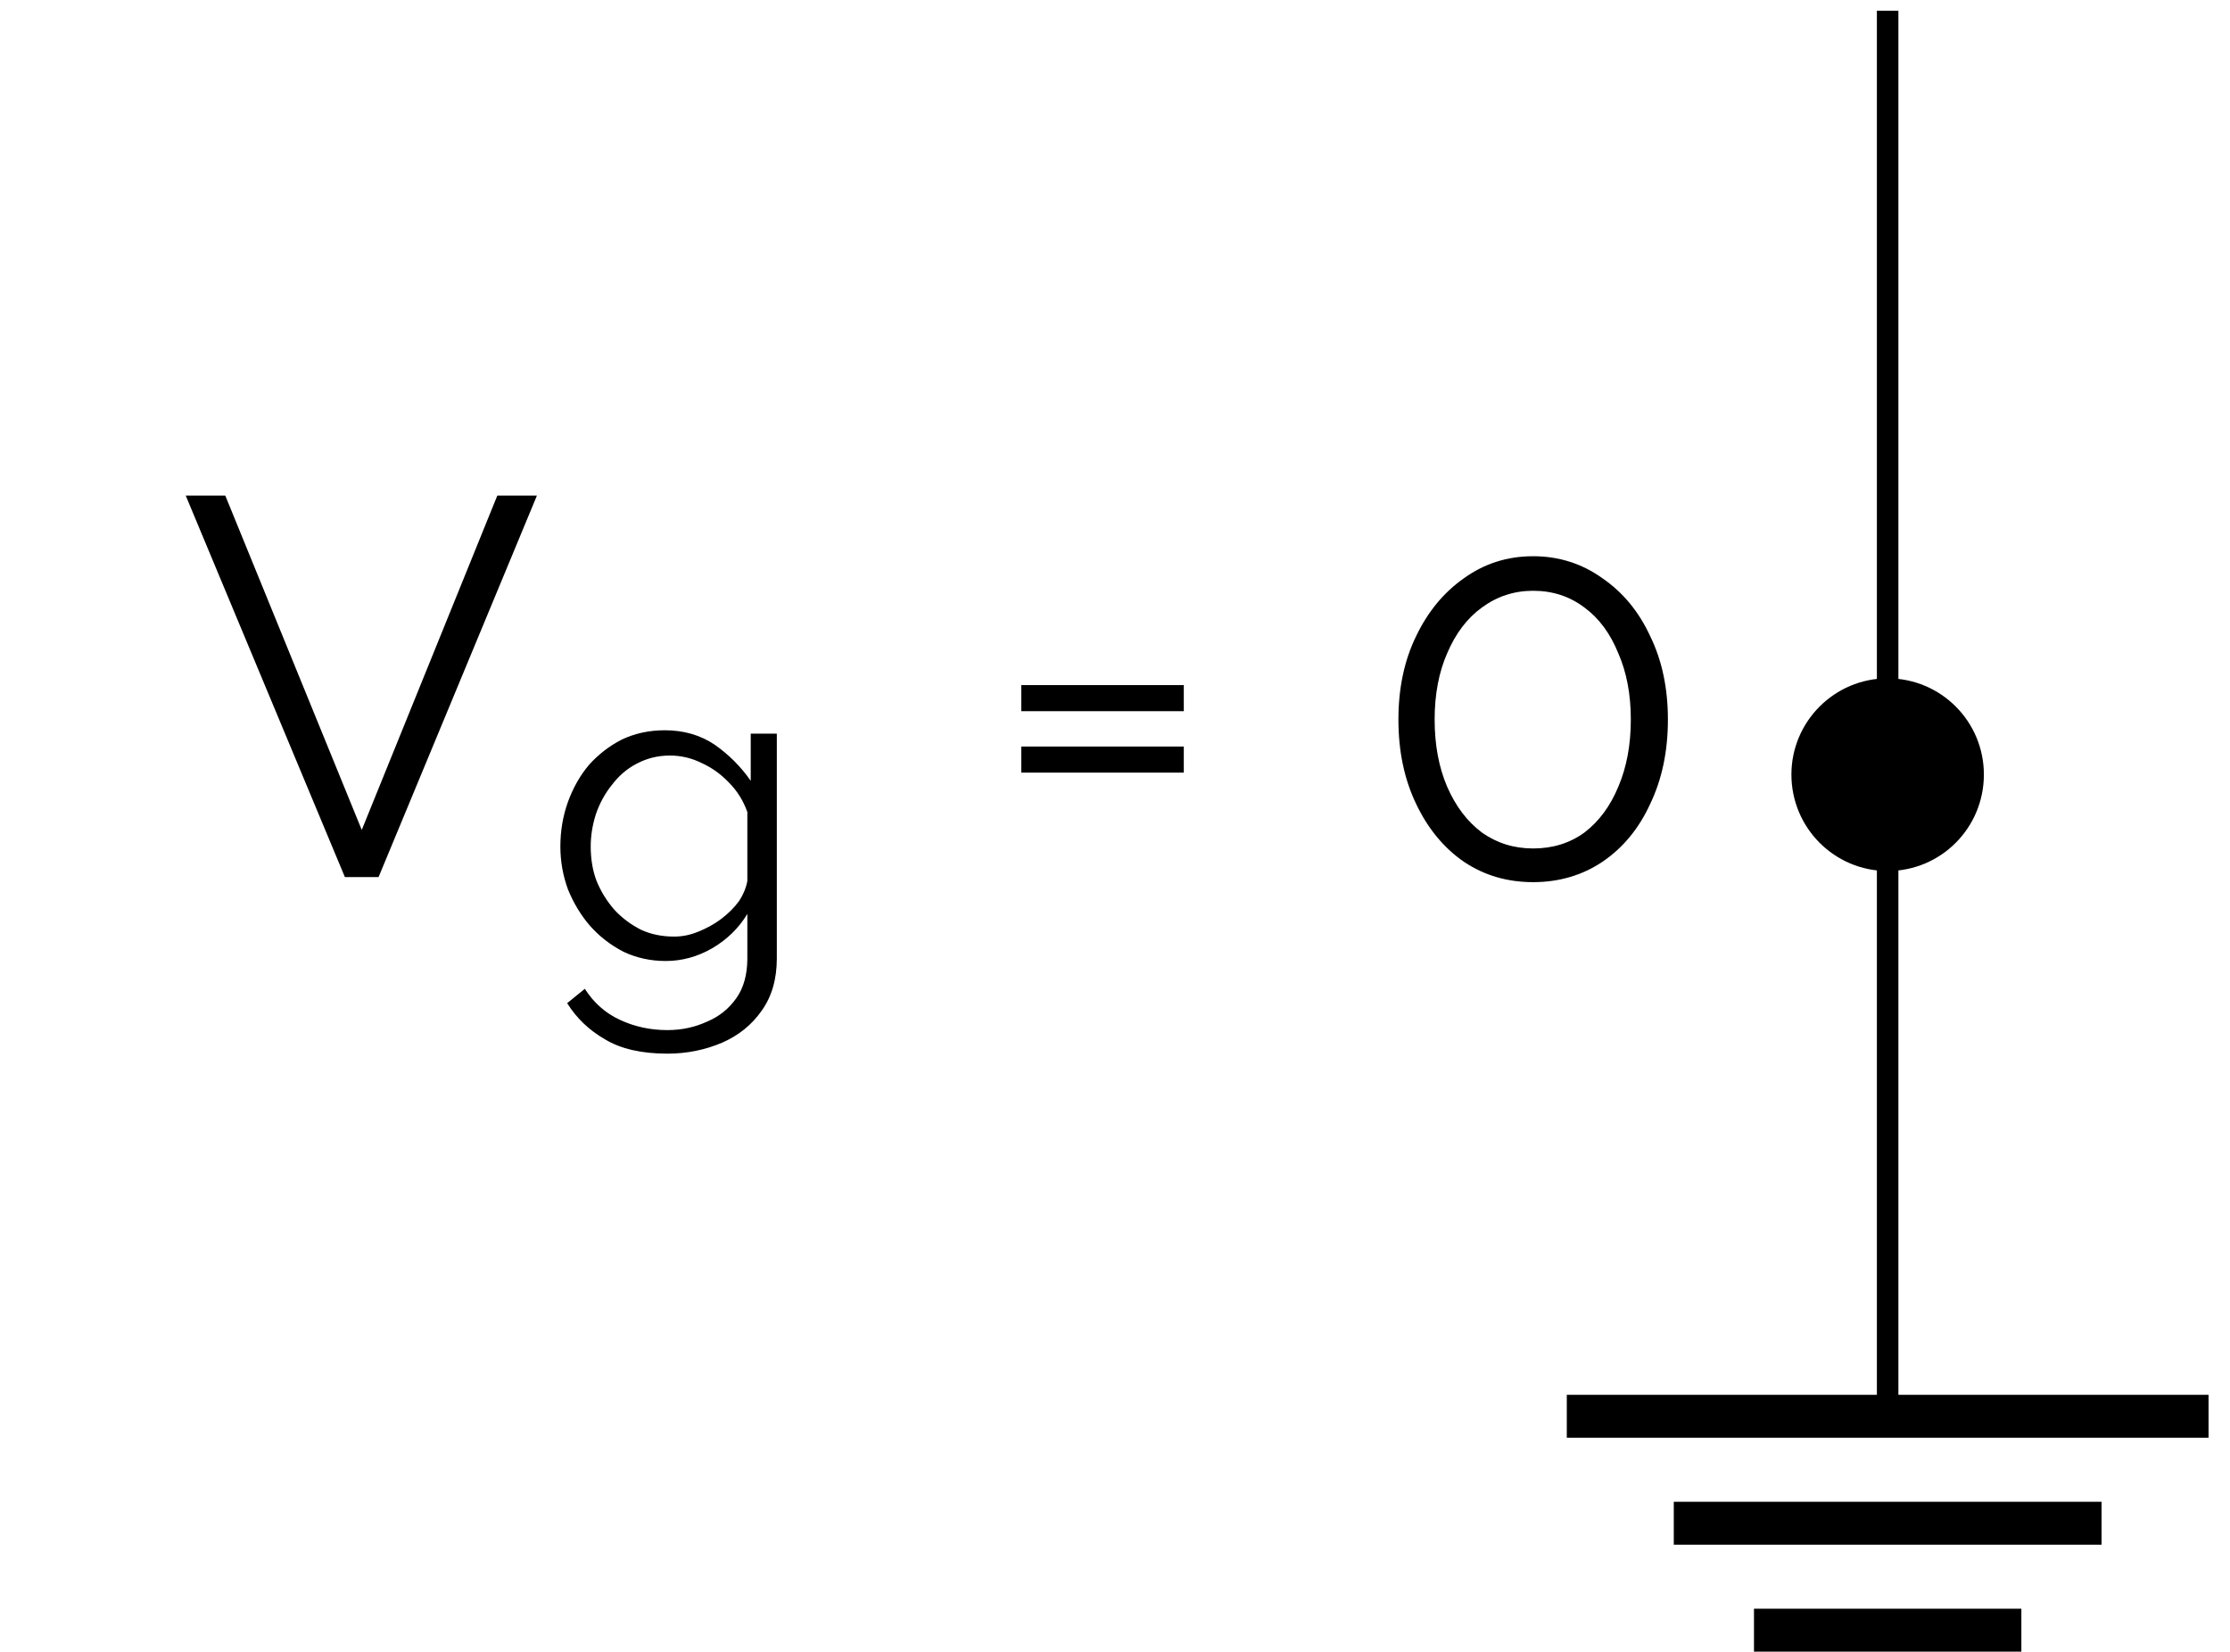
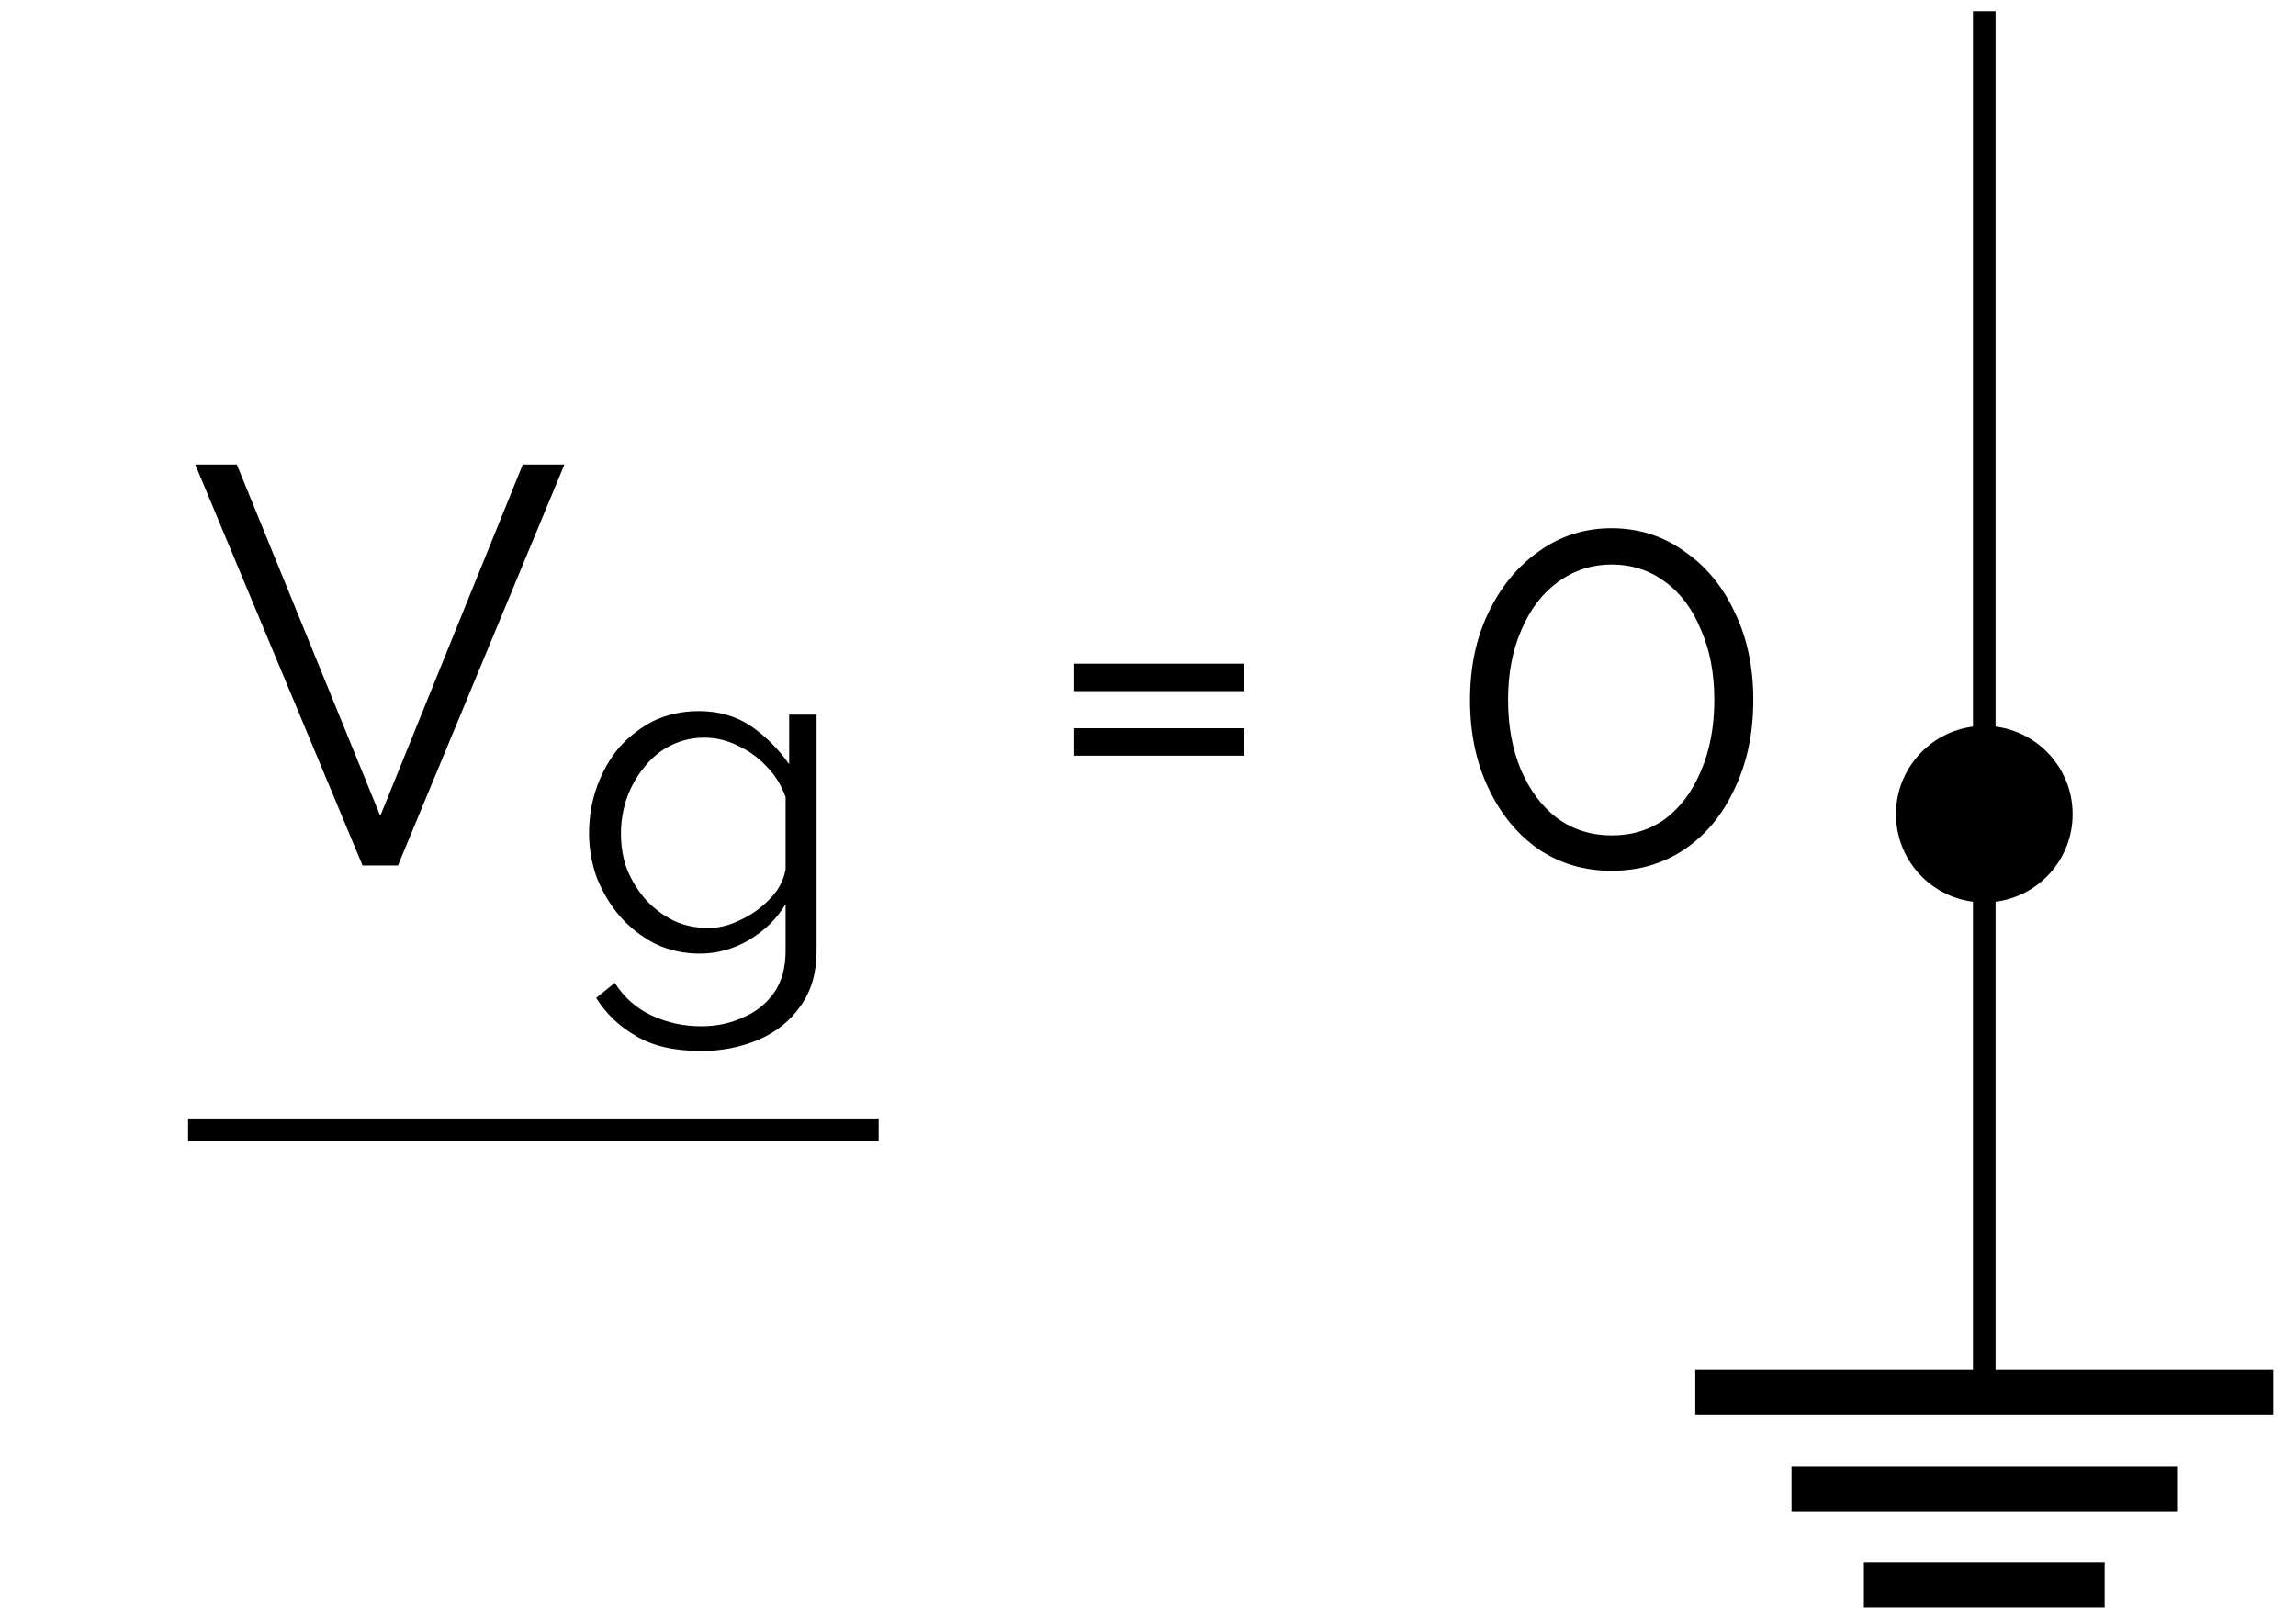
- <svg xmlns="http://www.w3.org/2000/svg" xmlns:xlink="http://www.w3.org/1999/xlink" width="41.375pt" height="30.645pt" viewBox="0 0 41.375 30.645" version="1.1">
+ <svg xmlns="http://www.w3.org/2000/svg" xmlns:xlink="http://www.w3.org/1999/xlink" width="40.525pt" height="28.377pt" viewBox="0 0 40.525 28.377" version="1.1">
  <defs>
    <g>
      <symbol overflow="visible" id="glyph0-0">
        <path style="stroke:none;" d="M 5.562 -0.297 C 5.562 -0.098 5.453 0 5.234 0 L 0.766 0 C 0.66 0 0.586 -0.02 0.547 -0.062 C 0.516 -0.102 0.5 -0.164 0.5 -0.25 L 0.5 -6.844 C 0.5 -7 0.562 -7.078 0.688 -7.078 L 5.391 -7.078 C 5.504 -7.078 5.562 -7.008 5.562 -6.875 Z M 5.047 -0.734 L 5.047 -6.406 C 5.047 -6.52 4.992 -6.578 4.891 -6.578 L 1.172 -6.578 C 1.066 -6.578 1.016 -6.516 1.016 -6.391 L 1.016 -0.703 C 1.016 -0.641 1.031 -0.586 1.062 -0.547 C 1.094 -0.516 1.156 -0.5 1.25 -0.5 L 4.766 -0.5 C 4.953 -0.5 5.047 -0.578 5.047 -0.734 Z M 4.766 -0.281 L 0.703 -6.672 L 1.219 -6.938 L 5.359 -0.328 Z M 4.766 -0.281 " />
      </symbol>
      <symbol overflow="visible" id="glyph0-1">
        <path style="stroke:none;" d="M 0.859 -7.078 L 3.391 -0.875 L 5.906 -7.078 L 6.641 -7.078 L 3.703 0 L 3.078 0 L 0.125 -7.078 Z M 0.859 -7.078 " />
      </symbol>
      <symbol overflow="visible" id="glyph0-2">
        <path style="stroke:none;" d="M 0.672 -1.938 L 0.672 -2.422 L 3.688 -2.422 L 3.688 -1.938 Z M 0.672 -3.078 L 0.672 -3.562 L 3.688 -3.562 L 3.688 -3.078 Z M 0.672 -3.078 " />
      </symbol>
      <symbol overflow="visible" id="glyph0-3">
        <path style="stroke:none;" d="M 5.547 -2.922 C 5.547 -2.336 5.438 -1.816 5.219 -1.359 C 5.008 -0.898 4.711 -0.539 4.328 -0.281 C 3.953 -0.031 3.523 0.094 3.047 0.094 C 2.566 0.094 2.141 -0.031 1.766 -0.281 C 1.391 -0.539 1.094 -0.898 0.875 -1.359 C 0.656 -1.816 0.547 -2.336 0.547 -2.922 C 0.547 -3.504 0.656 -4.02 0.875 -4.469 C 1.094 -4.926 1.391 -5.285 1.766 -5.547 C 2.141 -5.816 2.566 -5.953 3.047 -5.953 C 3.523 -5.953 3.953 -5.816 4.328 -5.547 C 4.711 -5.285 5.008 -4.926 5.219 -4.469 C 5.438 -4.02 5.547 -3.504 5.547 -2.922 Z M 4.859 -2.922 C 4.859 -3.391 4.781 -3.801 4.625 -4.156 C 4.477 -4.52 4.27 -4.801 4 -5 C 3.727 -5.207 3.41 -5.312 3.047 -5.312 C 2.691 -5.312 2.375 -5.207 2.094 -5 C 1.82 -4.801 1.609 -4.52 1.453 -4.156 C 1.297 -3.801 1.219 -3.391 1.219 -2.922 C 1.219 -2.453 1.297 -2.035 1.453 -1.672 C 1.609 -1.316 1.82 -1.035 2.094 -0.828 C 2.375 -0.629 2.691 -0.531 3.047 -0.531 C 3.41 -0.531 3.727 -0.629 4 -0.828 C 4.27 -1.035 4.477 -1.316 4.625 -1.672 C 4.781 -2.035 4.859 -2.453 4.859 -2.922 Z M 4.859 -2.922 " />
      </symbol>
      <symbol overflow="visible" id="glyph1-0">
        <path style="stroke:none;" d="M 4.453 -0.234 C 4.453 -0.078 4.363 0 4.188 0 L 0.609 0 C 0.523 0 0.469 -0.016 0.438 -0.047 C 0.406 -0.078 0.391 -0.129 0.391 -0.203 L 0.391 -5.469 C 0.391 -5.594 0.441 -5.656 0.547 -5.656 L 4.297 -5.656 C 4.398 -5.656 4.453 -5.598 4.453 -5.484 Z M 4.031 -0.594 L 4.031 -5.109 C 4.031 -5.211 3.988 -5.266 3.906 -5.266 L 0.938 -5.266 C 0.852 -5.266 0.812 -5.211 0.812 -5.109 L 0.812 -0.562 C 0.812 -0.508 0.82 -0.469 0.844 -0.438 C 0.875 -0.406 0.926 -0.391 1 -0.391 L 3.812 -0.391 C 3.957 -0.391 4.031 -0.457 4.031 -0.594 Z M 3.812 -0.219 L 0.562 -5.328 L 0.984 -5.547 L 4.281 -0.266 Z M 3.812 -0.219 " />
      </symbol>
      <symbol overflow="visible" id="glyph1-1">
        <path style="stroke:none;" d="M 2.266 0.062 C 1.984 0.062 1.723 0.004 1.484 -0.109 C 1.242 -0.234 1.035 -0.395 0.859 -0.594 C 0.691 -0.789 0.555 -1.016 0.453 -1.266 C 0.359 -1.523 0.312 -1.789 0.312 -2.062 C 0.312 -2.352 0.359 -2.629 0.453 -2.891 C 0.547 -3.148 0.676 -3.379 0.844 -3.578 C 1.02 -3.773 1.223 -3.93 1.453 -4.047 C 1.691 -4.16 1.957 -4.219 2.25 -4.219 C 2.602 -4.219 2.91 -4.129 3.172 -3.953 C 3.43 -3.773 3.656 -3.551 3.844 -3.281 L 3.844 -4.156 L 4.328 -4.156 L 4.328 0.016 C 4.328 0.398 4.234 0.723 4.047 0.984 C 3.867 1.242 3.625 1.441 3.312 1.578 C 3 1.711 2.66 1.781 2.297 1.781 C 1.816 1.781 1.43 1.691 1.141 1.516 C 0.848 1.348 0.613 1.125 0.438 0.844 L 0.766 0.578 C 0.93 0.836 1.148 1.031 1.422 1.156 C 1.691 1.281 1.984 1.344 2.297 1.344 C 2.566 1.344 2.812 1.289 3.031 1.188 C 3.258 1.094 3.441 0.945 3.578 0.75 C 3.711 0.562 3.781 0.316 3.781 0.016 L 3.781 -0.812 C 3.625 -0.551 3.406 -0.336 3.125 -0.172 C 2.852 -0.016 2.566 0.062 2.266 0.062 Z M 2.422 -0.391 C 2.578 -0.391 2.727 -0.422 2.875 -0.484 C 3.031 -0.547 3.172 -0.625 3.297 -0.719 C 3.43 -0.82 3.539 -0.93 3.625 -1.047 C 3.707 -1.172 3.758 -1.297 3.781 -1.422 L 3.781 -2.703 C 3.707 -2.91 3.594 -3.094 3.438 -3.25 C 3.289 -3.406 3.125 -3.523 2.938 -3.609 C 2.75 -3.703 2.551 -3.75 2.344 -3.75 C 2.113 -3.75 1.906 -3.695 1.719 -3.594 C 1.539 -3.5 1.391 -3.367 1.266 -3.203 C 1.141 -3.047 1.039 -2.863 0.969 -2.656 C 0.906 -2.457 0.875 -2.258 0.875 -2.062 C 0.875 -1.832 0.91 -1.617 0.984 -1.422 C 1.066 -1.223 1.176 -1.047 1.312 -0.891 C 1.457 -0.734 1.625 -0.609 1.812 -0.516 C 2 -0.43 2.203 -0.391 2.422 -0.391 Z M 2.422 -0.391 " />
      </symbol>
    </g>
    <clipPath id="clip1">
-       <path d="M 0 0 L 41.375 0 L 41.375 30.645 L 0 30.645 Z M 0 0 " />
+       <path d="M 0 0 L 40.523 0 L 40.523 28.379 L 0 28.379 Z M 0 0 " />
    </clipPath>
    <clipPath id="clip2">
-       <path d="M 28 25 L 41.375 25 L 41.375 30.645 L 28 30.645 Z M 28 25 " />
+       <path d="M 29 24 L 40.523 24 L 40.523 28.379 L 29 28.379 Z M 29 24 " />
    </clipPath>
    <clipPath id="clip3">
-       <path d="M 27 7 L 41.375 7 L 41.375 22 L 27 22 Z M 27 7 " />
+       <path d="M 28 7 L 40.523 7 L 40.523 22 L 28 22 Z M 28 7 " />
    </clipPath>
  </defs>
  <g id="surface1">
    <g clip-path="url(#clip1)" clip-rule="nonzero">
-       <path style=" stroke:none;fill-rule:nonzero;fill:rgb(100%,100%,100%);fill-opacity:1;" d="M 0 30.645 L 0 0 L 41.375 0 L 41.375 30.645 Z M 0 30.645 " />
+       <path style=" stroke:none;fill-rule:nonzero;fill:rgb(100%,100%,100%);fill-opacity:1;" d="M 0 28.379 L 0 0 L 40.523 0 L 40.523 28.379 Z M 0 28.379 " />
    </g>
-     <path style="fill:none;stroke-width:0.399;stroke-linecap:butt;stroke-linejoin:miter;stroke:rgb(0%,0%,0%);stroke-opacity:1;stroke-miterlimit:10;" d="M -0.001 0.001 L -0.001 -11.905 " transform="matrix(1,0,0,-1,35.024,14.372)" />
+     <path style="fill:none;stroke-width:0.399;stroke-linecap:butt;stroke-linejoin:miter;stroke:rgb(0%,0%,0%);stroke-opacity:1;stroke-miterlimit:10;" d="M -0.001 0.001 L -0.001 -10.206 " transform="matrix(1,0,0,-1,35.024,14.372)" />
    <g clip-path="url(#clip2)" clip-rule="nonzero">
-       <path style="fill:none;stroke-width:0.797;stroke-linecap:butt;stroke-linejoin:miter;stroke:rgb(0%,0%,0%);stroke-opacity:1;stroke-miterlimit:10;" d="M -5.954 -11.905 L 5.953 -11.905 M -3.969 -13.89 L 3.968 -13.89 M -2.481 -15.874 L 2.48 -15.874 " transform="matrix(1,0,0,-1,35.024,14.372)" />
+       <path style="fill:none;stroke-width:0.797;stroke-linecap:butt;stroke-linejoin:miter;stroke:rgb(0%,0%,0%);stroke-opacity:1;stroke-miterlimit:10;" d="M -5.102 -10.206 L 5.101 -10.206 M -3.403 -11.905 L 3.402 -11.905 M -2.126 -13.605 L 2.124 -13.605 " transform="matrix(1,0,0,-1,35.024,14.372)" />
    </g>
    <g style="fill:rgb(0%,0%,0%);fill-opacity:1;">
-       <use xlink:href="#glyph0-1" x="3.321" y="16.273" />
+       <use xlink:href="#glyph0-1" x="3.321" y="15.277" />
    </g>
    <g style="fill:rgb(0%,0%,0%);fill-opacity:1;">
-       <use xlink:href="#glyph1-1" x="10.085" y="17.768" />
+       <use xlink:href="#glyph1-1" x="10.085" y="16.771" />
+     </g>
+     <path style="fill:none;stroke-width:0.398;stroke-linecap:butt;stroke-linejoin:miter;stroke:rgb(0%,0%,0%);stroke-opacity:1;stroke-miterlimit:10;" d="M -0.001 0.002 L 12.187 0.002 " transform="matrix(1,0,0,-1,3.321,19.943)" />
+     <g style="fill:rgb(0%,0%,0%);fill-opacity:1;">
+       <use xlink:href="#glyph0-2" x="18.276" y="15.277" />
    </g>
    <g style="fill:rgb(0%,0%,0%);fill-opacity:1;">
-       <use xlink:href="#glyph0-2" x="18.276" y="16.273" />
-     </g>
-     <g style="fill:rgb(0%,0%,0%);fill-opacity:1;">
-       <use xlink:href="#glyph0-3" x="25.399" y="16.273" />
+       <use xlink:href="#glyph0-3" x="25.399" y="15.277" />
    </g>
    <path style="fill:none;stroke-width:0.399;stroke-linecap:butt;stroke-linejoin:miter;stroke:rgb(0%,0%,0%);stroke-opacity:1;stroke-miterlimit:10;" d="M -0.001 0.001 L -0.001 7.087 M -0.001 7.087 L -0.001 14.173 " transform="matrix(1,0,0,-1,35.024,14.372)" />
-     <path style=" stroke:none;fill-rule:nonzero;fill:rgb(0%,0%,0%);fill-opacity:1;" d="M 36.609 14.371 C 36.609 13.496 35.902 12.785 35.023 12.785 C 34.148 12.785 33.438 13.496 33.438 14.371 C 33.438 15.25 34.148 15.961 35.023 15.961 C 35.902 15.961 36.609 15.25 36.609 14.371 Z M 36.609 14.371 " />
+     <path style=" stroke:none;fill-rule:nonzero;fill:rgb(0%,0%,0%);fill-opacity:1;" d="M 36.383 14.371 C 36.383 13.621 35.773 13.012 35.023 13.012 C 34.273 13.012 33.664 13.621 33.664 14.371 C 33.664 15.125 34.273 15.73 35.023 15.73 C 35.773 15.73 36.383 15.125 36.383 14.371 Z M 36.383 14.371 " />
    <g clip-path="url(#clip3)" clip-rule="nonzero">
-       <path style="fill:none;stroke-width:0.399;stroke-linecap:butt;stroke-linejoin:miter;stroke:rgb(0%,0%,0%);stroke-opacity:1;stroke-miterlimit:10;" d="M 1.585 0.001 C 1.585 0.876 0.878 1.587 -0.001 1.587 C -0.876 1.587 -1.587 0.876 -1.587 0.001 C -1.587 -0.878 -0.876 -1.589 -0.001 -1.589 C 0.878 -1.589 1.585 -0.878 1.585 0.001 Z M 1.585 0.001 " transform="matrix(1,0,0,-1,35.024,14.372)" />
+       <path style="fill:none;stroke-width:0.399;stroke-linecap:butt;stroke-linejoin:miter;stroke:rgb(0%,0%,0%);stroke-opacity:1;stroke-miterlimit:10;" d="M 1.359 0.001 C 1.359 0.751 0.749 1.36 -0.001 1.36 C -0.751 1.36 -1.36 0.751 -1.36 0.001 C -1.36 -0.753 -0.751 -1.358 -0.001 -1.358 C 0.749 -1.358 1.359 -0.753 1.359 0.001 Z M 1.359 0.001 " transform="matrix(1,0,0,-1,35.024,14.372)" />
    </g>
  </g>
</svg>
